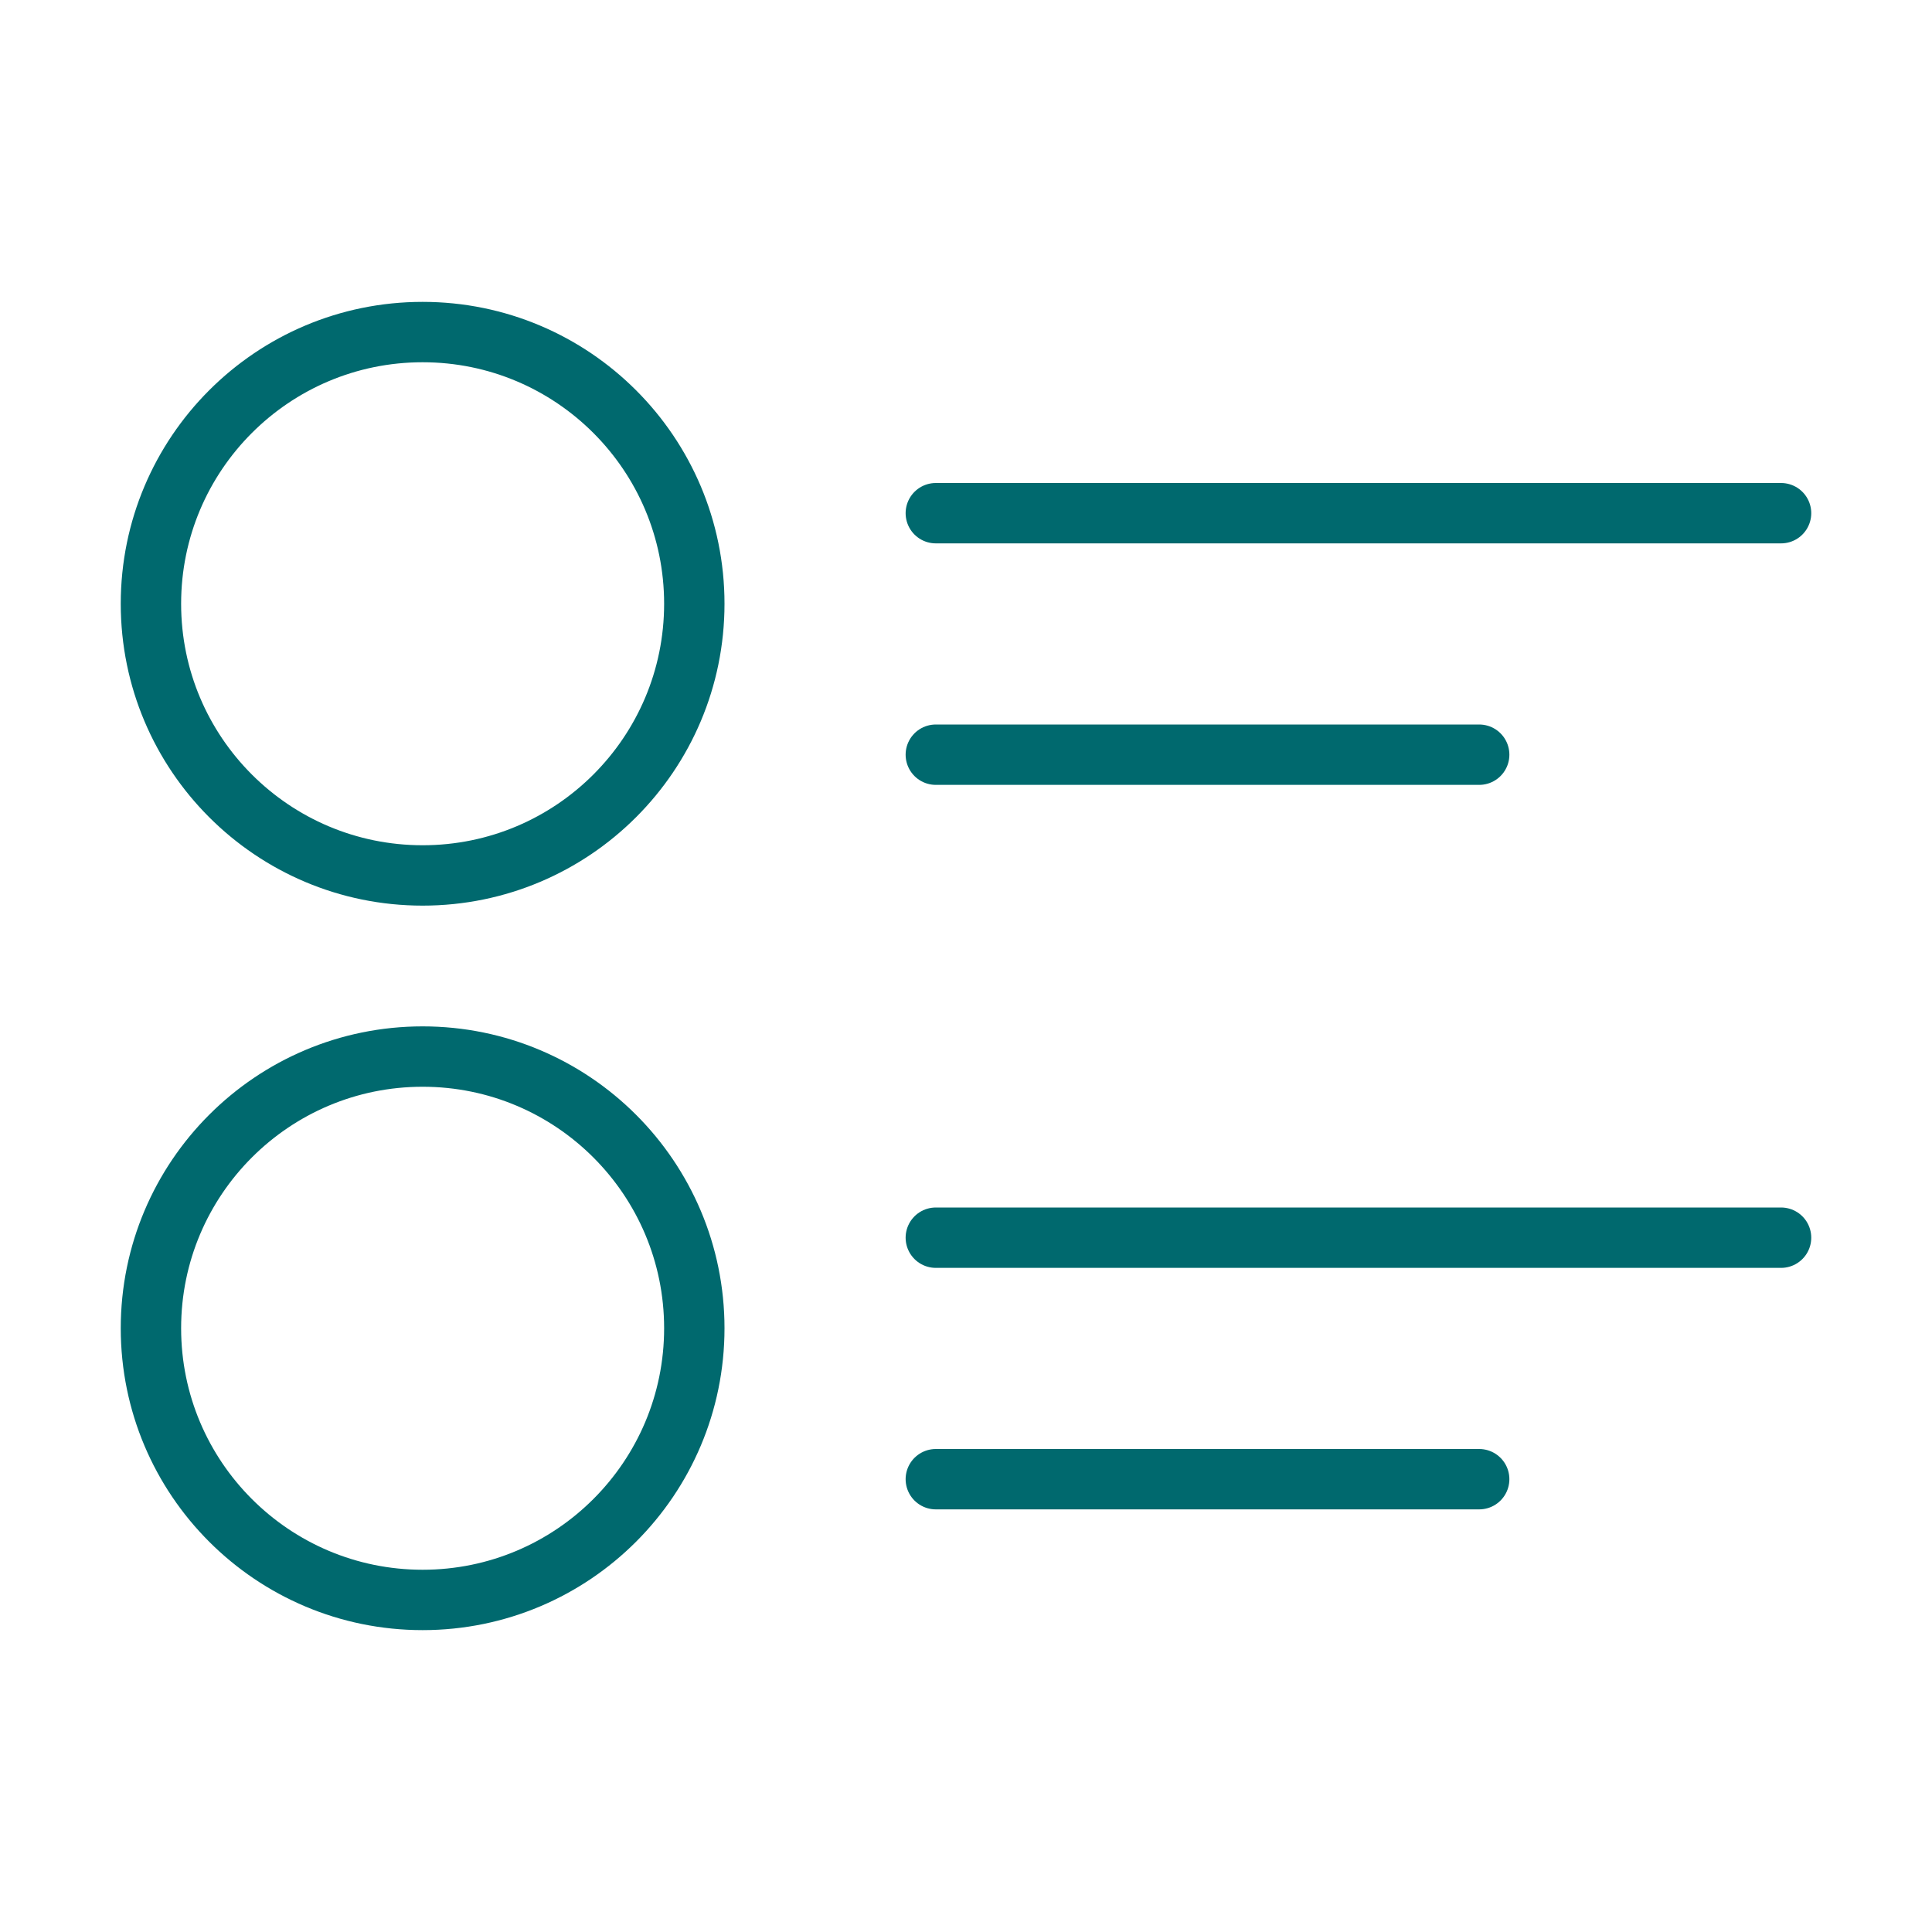
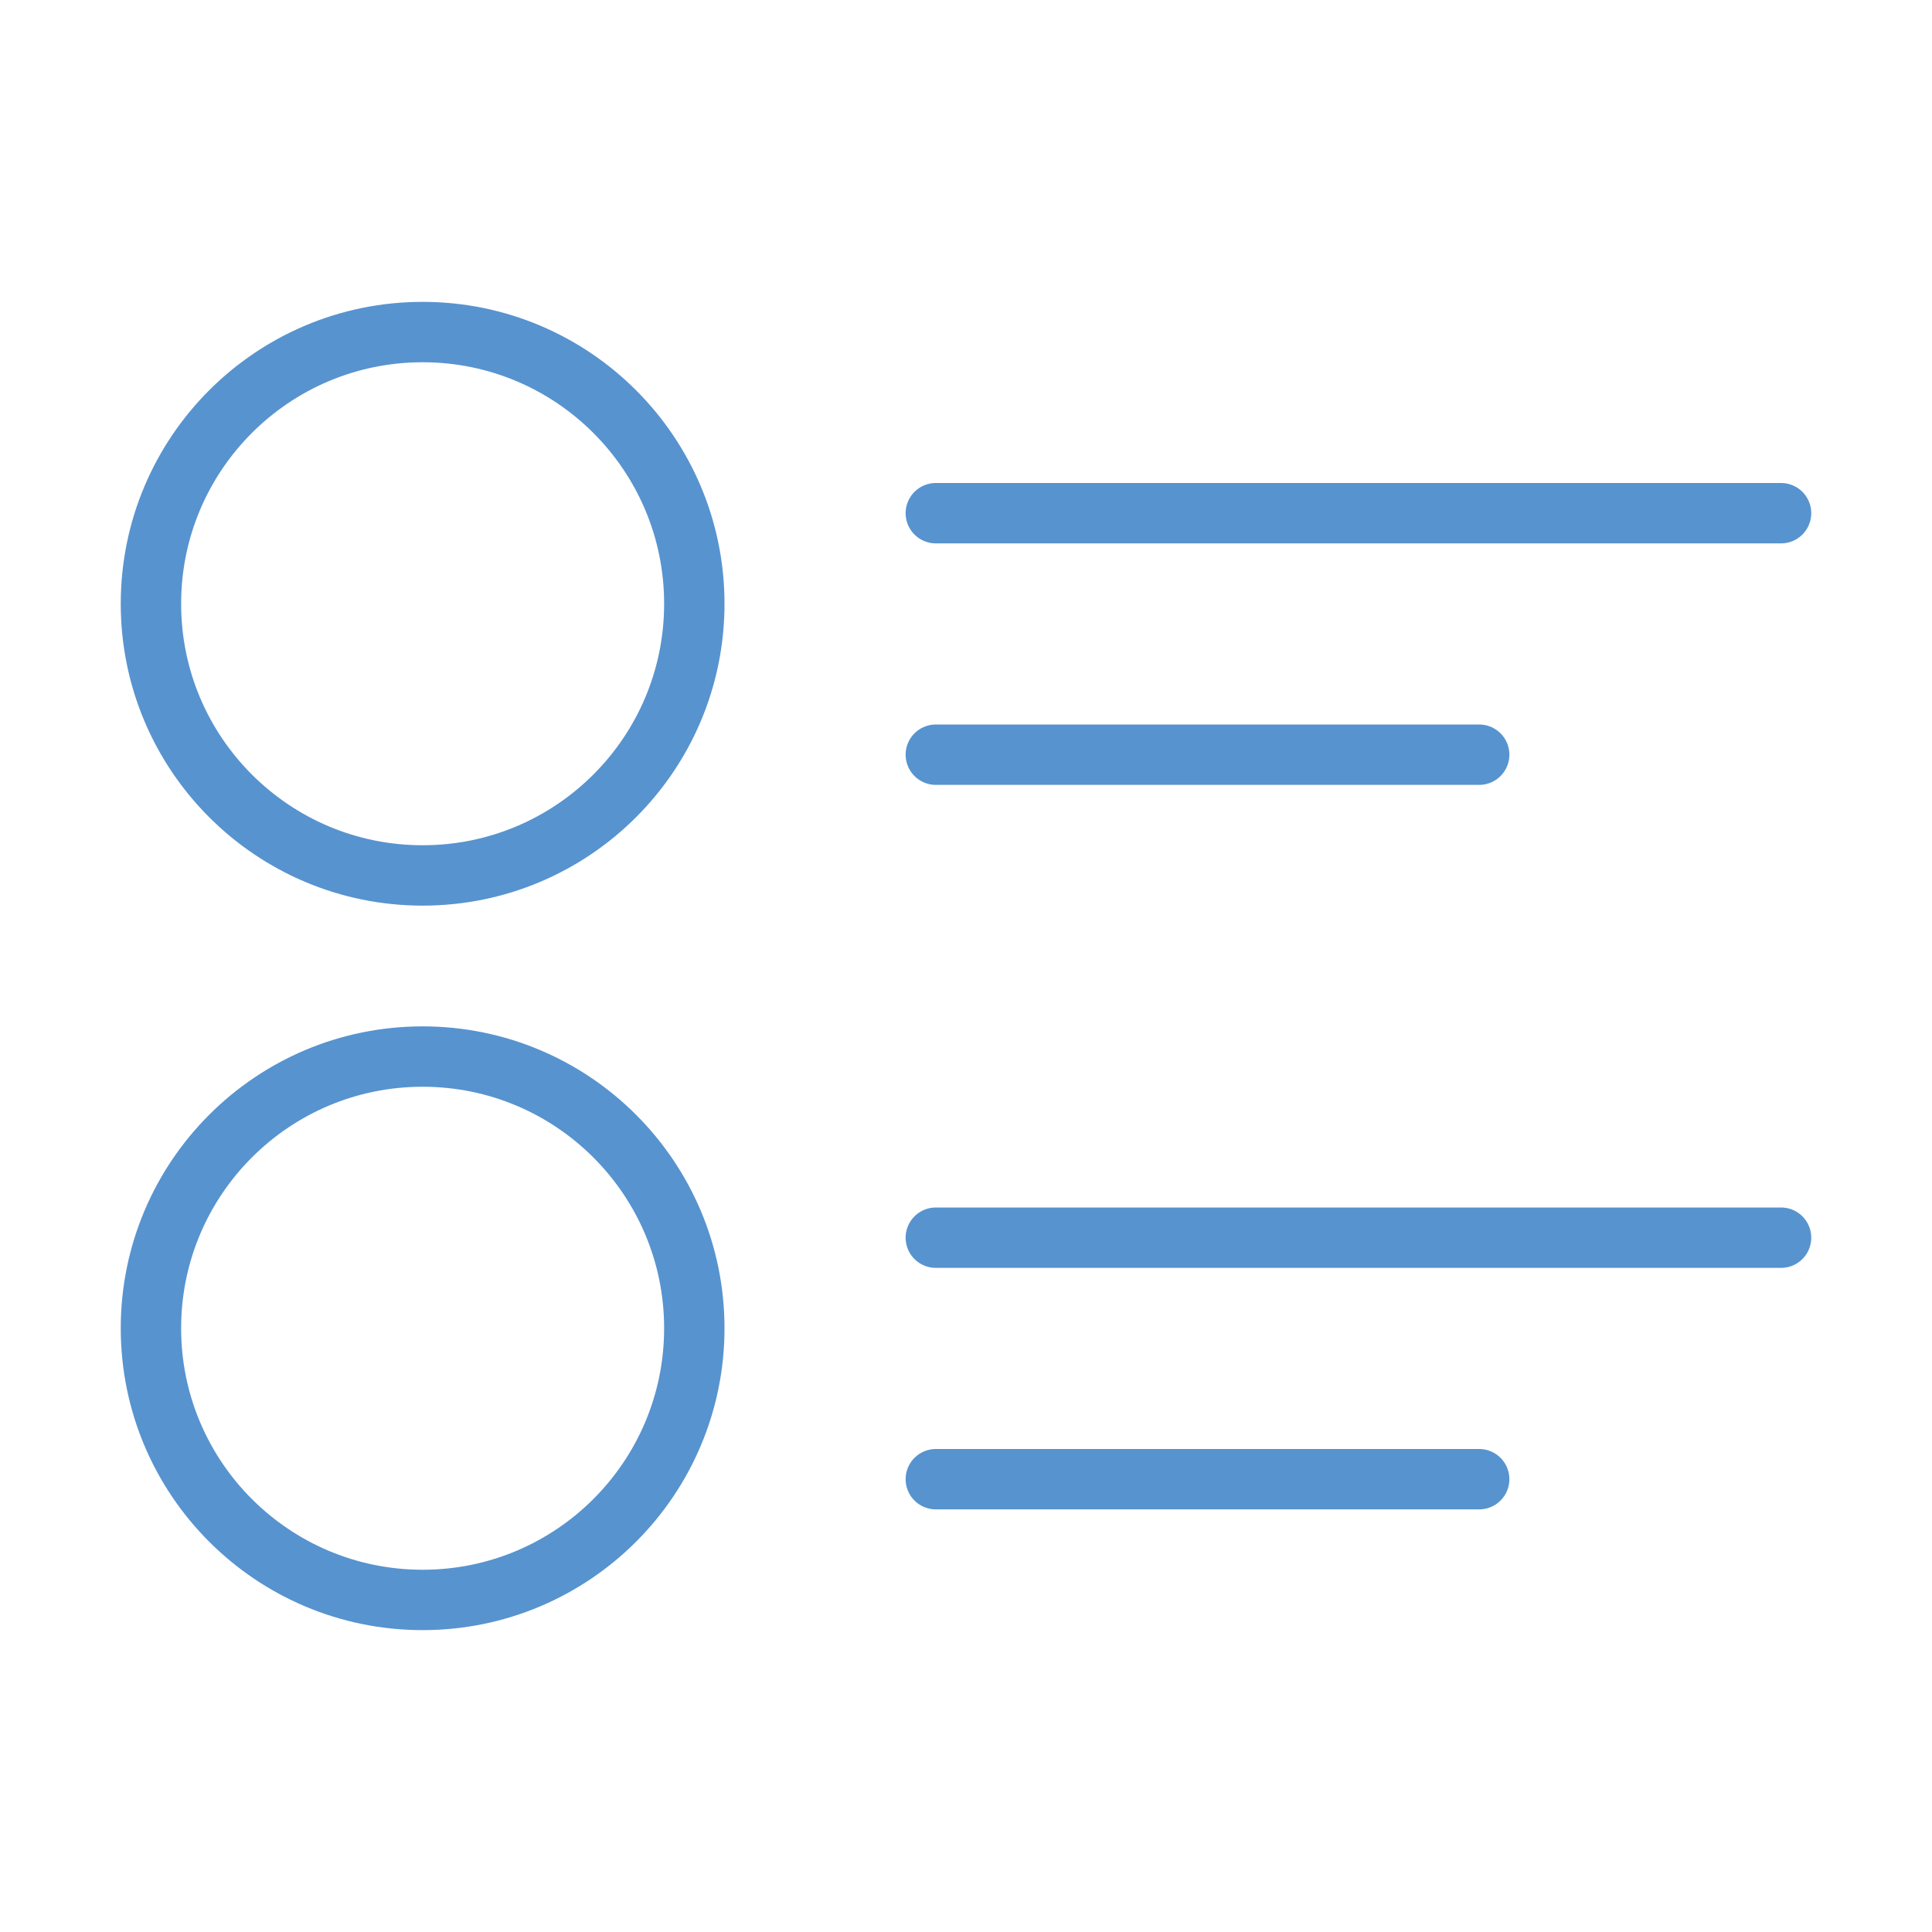
<svg xmlns="http://www.w3.org/2000/svg" width="32" height="32" viewBox="0 0 32 32" fill="none">
-   <circle cx="7" cy="10" r="4.5" stroke="#00696E" />
-   <circle cx="7" cy="22" r="4.5" stroke="#00696E" />
-   <line x1="15.5" y1="12.5" x2="24.5" y2="12.5" stroke="#00696E" stroke-linecap="round" />
-   <line x1="15.5" y1="24.5" x2="24.5" y2="24.5" stroke="#00696E" stroke-linecap="round" />
-   <line x1="15.5" y1="8.5" x2="29.5" y2="8.5" stroke="#00696E" stroke-linecap="round" />
-   <line x1="15.5" y1="20.5" x2="29.5" y2="20.5" stroke="#00696E" stroke-linecap="round" />
+   <circle cx="7" cy="10" r="4.5" stroke="#5793CF" />
+   <circle cx="7" cy="22" r="4.5" stroke="#5793CF" />
+   <line x1="15.5" y1="12.5" x2="24.5" y2="12.5" stroke="#5793CF" stroke-linecap="round" />
+   <line x1="15.5" y1="24.5" x2="24.5" y2="24.5" stroke="#5793CF" stroke-linecap="round" />
+   <line x1="15.5" y1="8.5" x2="29.5" y2="8.5" stroke="#5793CF" stroke-linecap="round" />
+   <line x1="15.5" y1="20.5" x2="29.5" y2="20.5" stroke="#5793CF" stroke-linecap="round" />
</svg>
